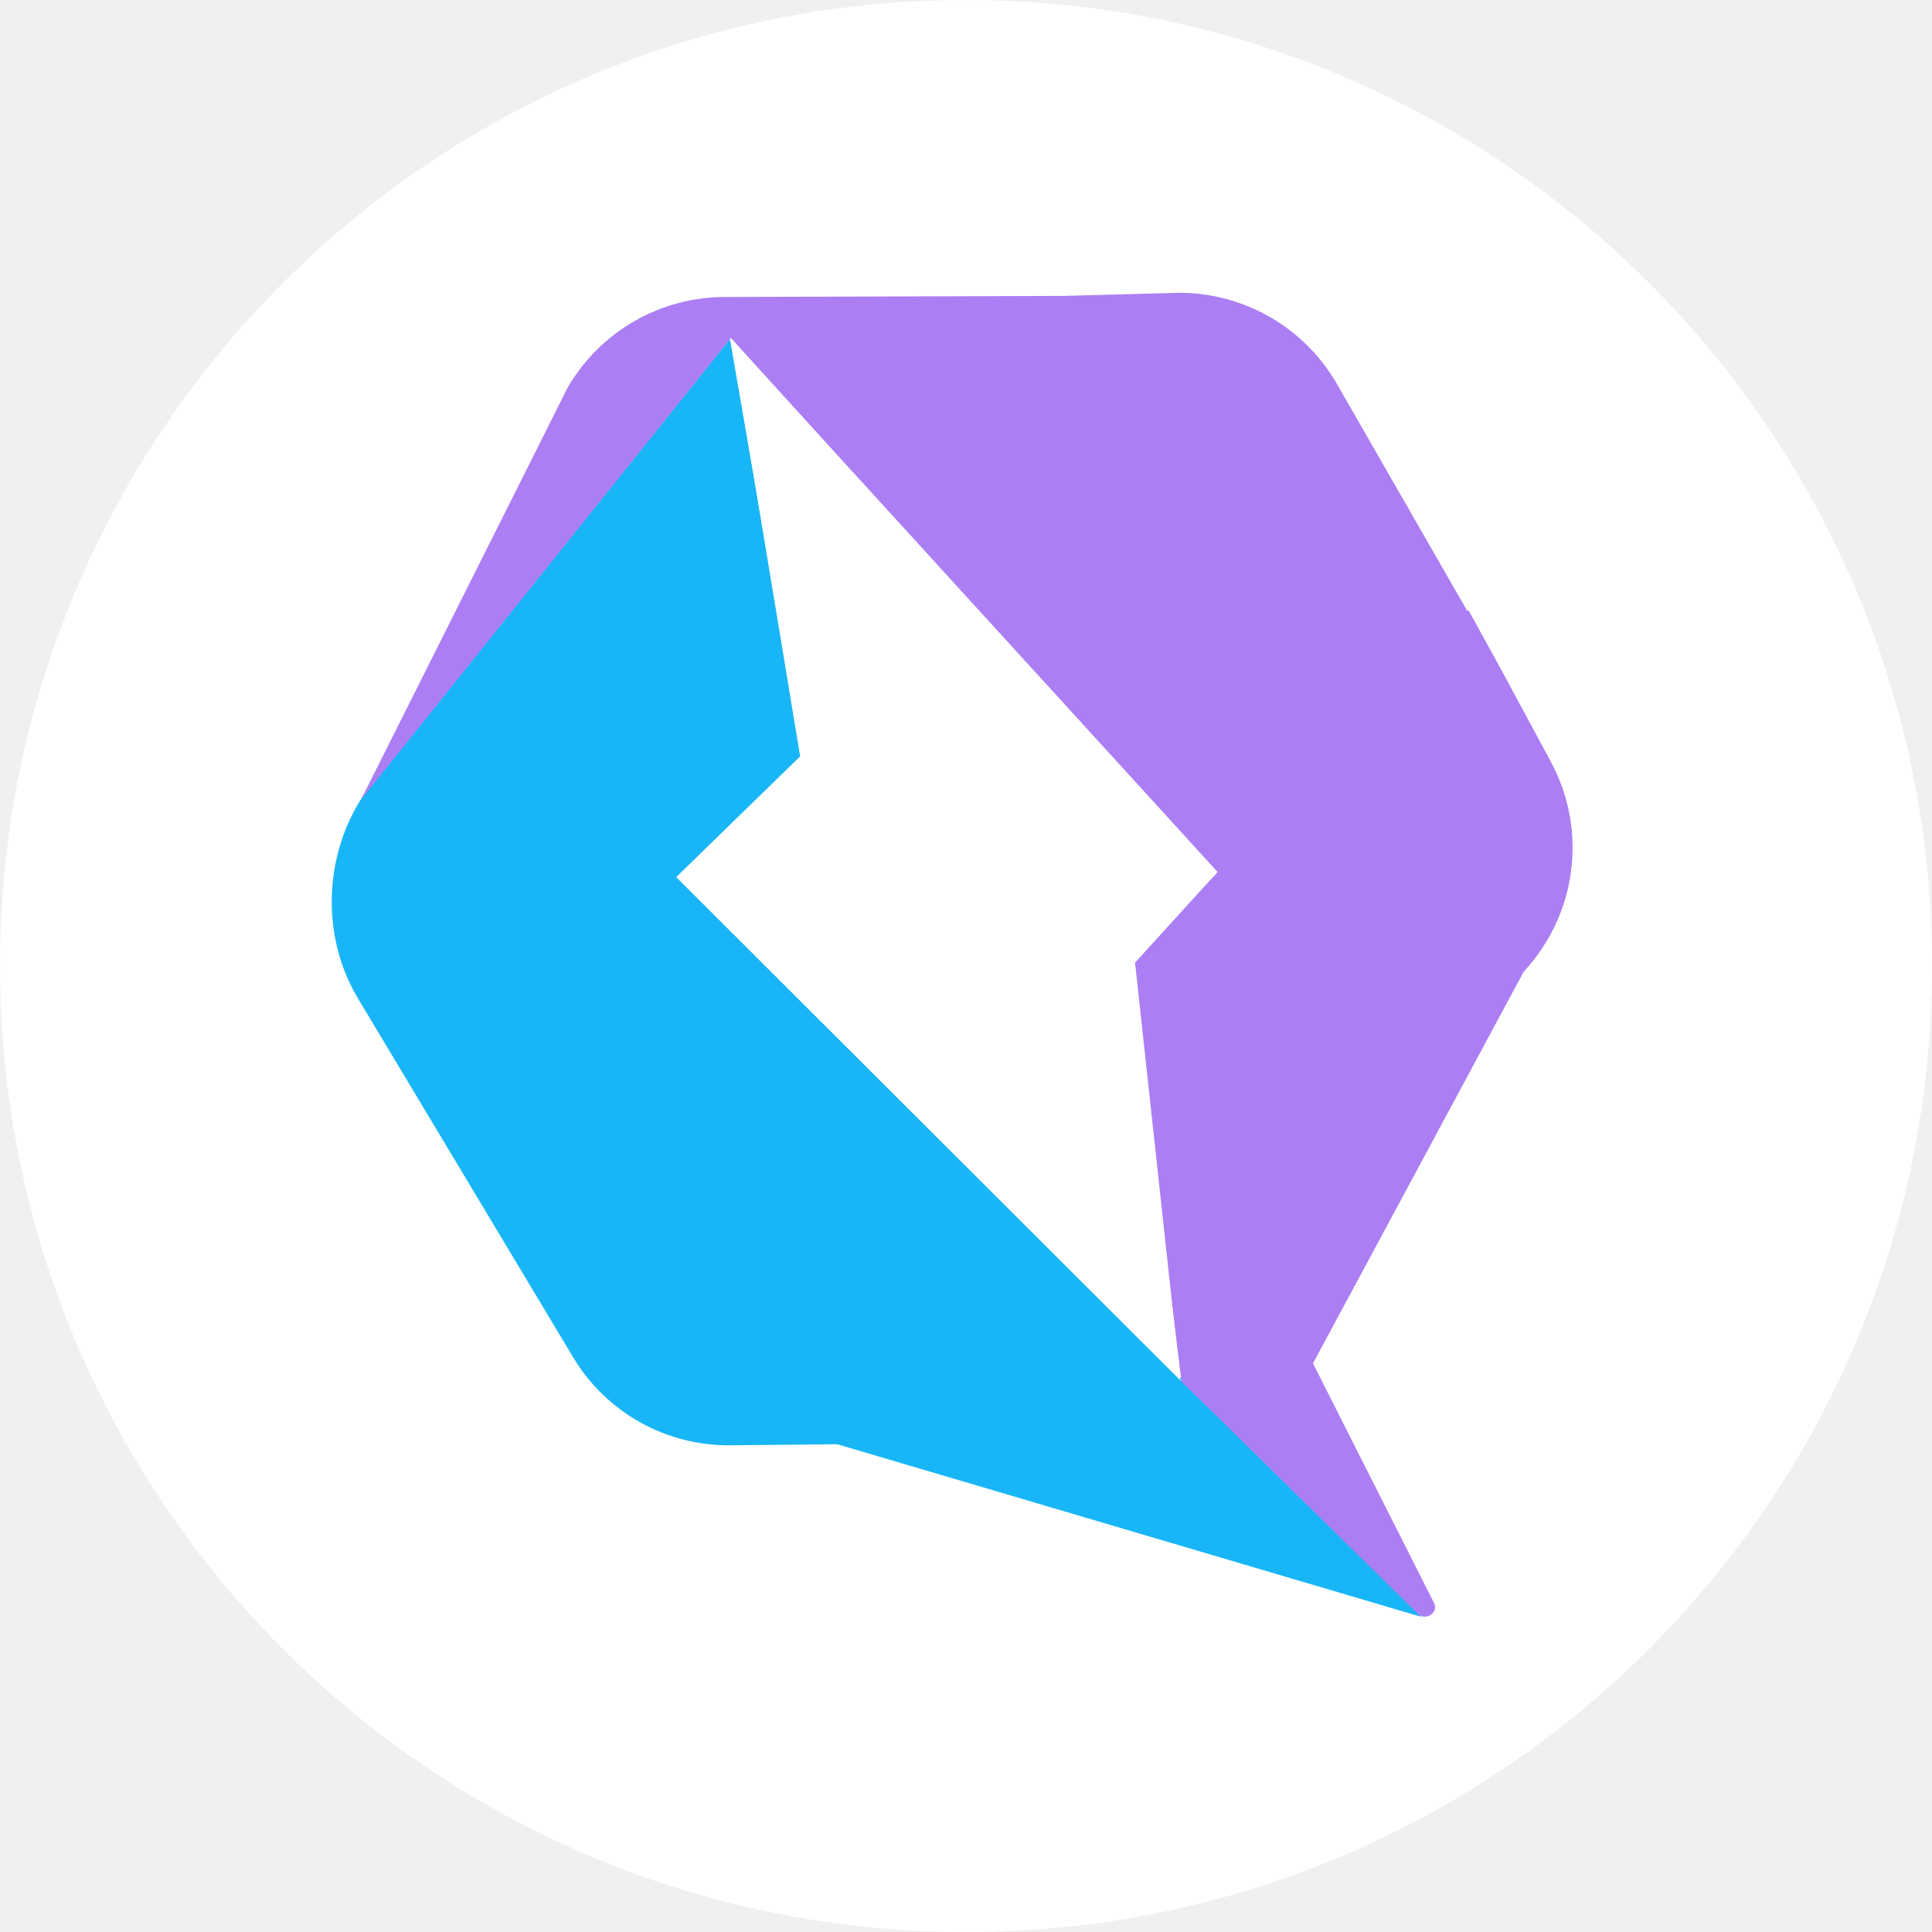
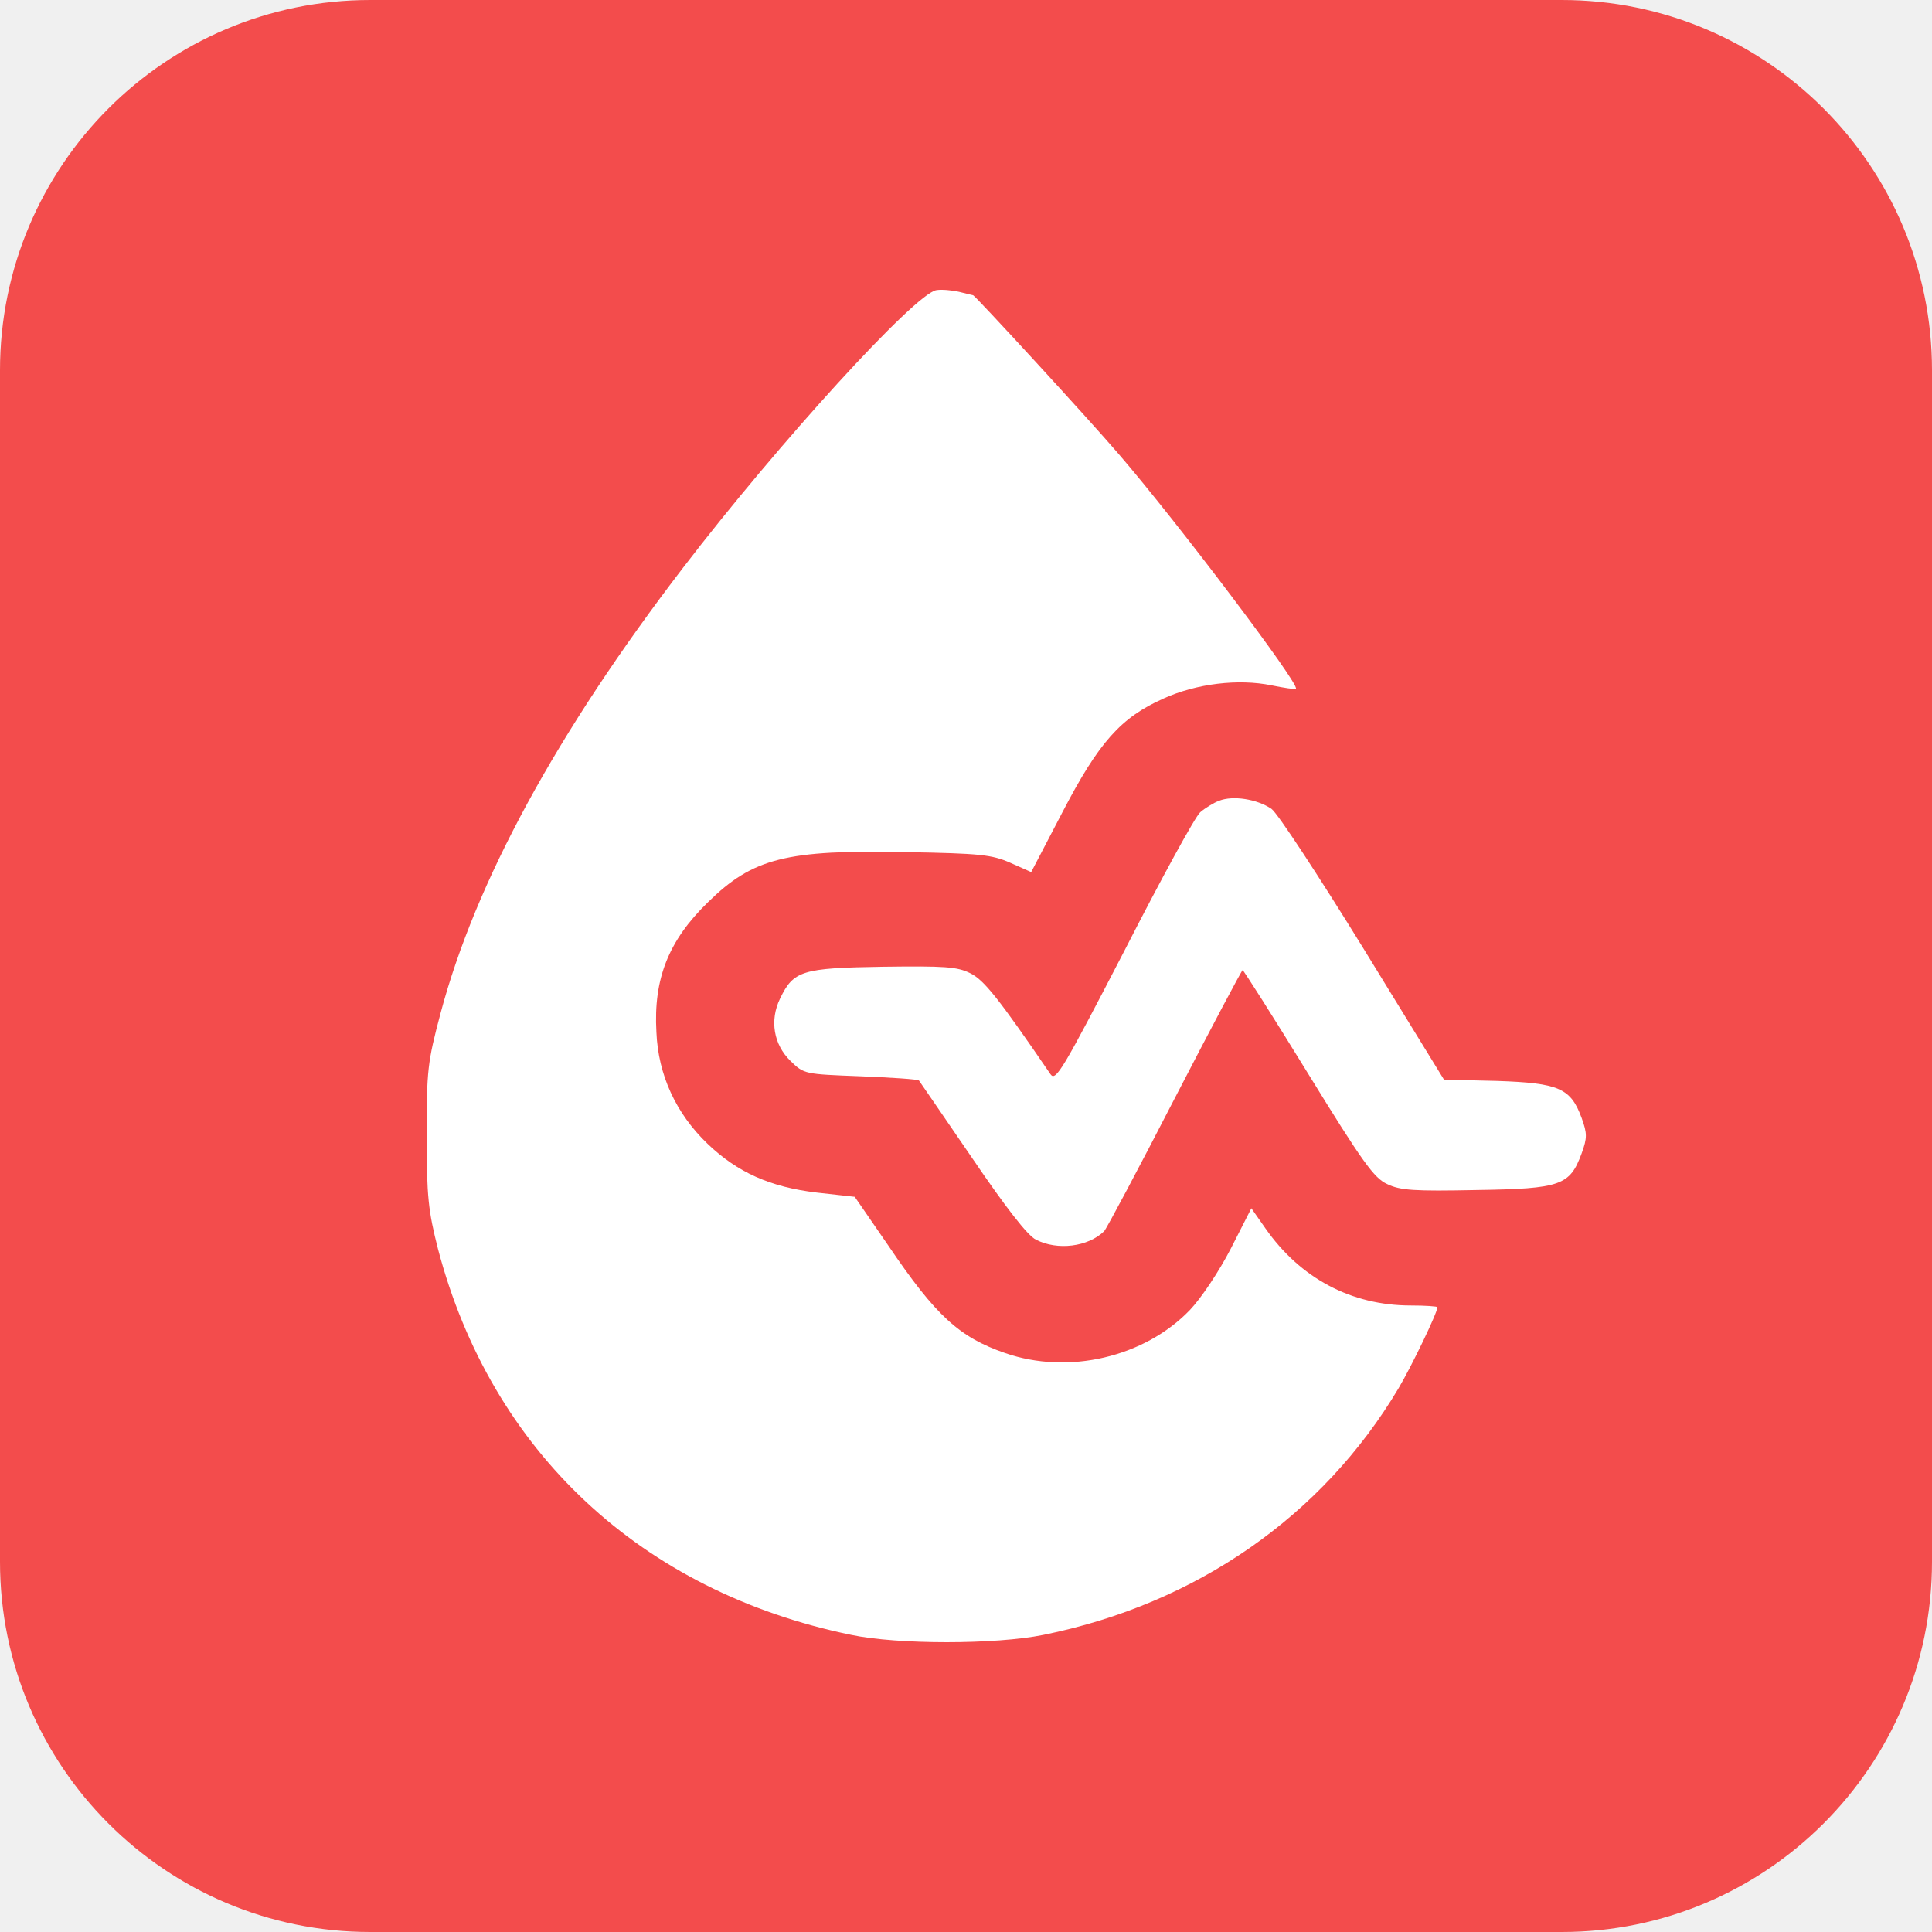
- <svg xmlns="http://www.w3.org/2000/svg" fill="none" viewBox="0 0 500 500">
-   <g clip-path="url(#a)">
-     <circle cx="250" cy="250" r="250" fill="#fff" />
-     <path fill="#18B6F6" d="m367.87 418.45-61.17-61.18-.94.13v-.67L175.7 227.53l32.05-31.13L188.9 87.73 99.56 199.09c-15.22 15.42-18.03 40.51-7.08 59.03l55.83 93.11a46.82 46.82 0 0 0 40.73 22.81l27.65-.27 151.18 44.68Z" />
-     <path fill="#AC7EF4" d="m401.25 196.94-12.29-22.81-6.41-11.67-2.54-4.56-.26.26-33.66-58.63a47.07 47.07 0 0 0-41.27-23.75l-29.51.8-88.01.28a47.07 47.07 0 0 0-40.33 23.34L93.4 207l95.76-119.54L314.7 226.19l-22.3 22.67 13.35 108.54.13-.26v.26h-.26l.26.27 10.42 10.2 50.62 49.78c2.13 2 5.6-.4 4.13-2.96l-31.25-61.85 54.5-101.3 1.73-2c.67-.81 1.33-1.62 1.87-2.42a46.8 46.8 0 0 0 3.34-50.18Z" />
-     <path fill="#fff" d="M315.1 225.65 189.18 87.6l17.9 108.14L175 227l130.5 130.27-11.75-108.14 21.37-23.48Z" />
-   </g>
-   <defs>
-     <clipPath id="a">
-       <path fill="#fff" d="M0 0h500v500H0z" />
-     </clipPath>
-   </defs>
+ <svg xmlns="http://www.w3.org/2000/svg" width="240" height="240" viewBox="0 0 240 240" fill="none">
+   <rect width="240" height="240" rx="46" fill="#F34C4C" />
+   <path d="M116.324 36.041C113.665 36.463 96.736 55.024 84.852 70.527C69.17 90.986 59.077 109.547 54.736 125.841C53.108 131.957 53 132.959 53 141.08C53 148.673 53.217 150.466 54.411 155.159C61.031 180.311 79.643 197.712 105.743 203.09C111.495 204.303 123.65 204.303 129.619 203.09C148.611 199.241 164.292 188.326 173.734 172.454C175.362 169.712 178.563 163.068 178.563 162.383C178.563 162.277 177.044 162.172 175.253 162.172C167.874 162.172 161.525 158.797 157.184 152.575L155.448 150.097L152.897 155.106C151.432 157.953 149.207 161.275 147.797 162.752C142.153 168.605 132.712 170.82 124.844 168.078C119.2 166.127 116.27 163.49 110.355 154.737L106.177 148.673L101.456 148.146C95.705 147.46 91.635 145.667 87.891 142.082C83.984 138.338 81.759 133.539 81.542 128.214C81.162 121.57 83.061 116.824 87.945 112.078C93.534 106.594 97.658 105.54 112.634 105.856C121.751 106.014 123.216 106.172 125.495 107.174L128.099 108.334L132.006 100.847C136.51 92.199 139.223 89.141 144.541 86.768C148.611 84.922 153.82 84.289 157.944 85.133C159.517 85.45 160.874 85.66 160.982 85.555C161.525 85.08 146.277 64.885 139.006 56.448C135.262 52.071 121.099 36.674 120.882 36.674C120.828 36.674 120.014 36.463 119.146 36.252C118.224 36.041 116.975 35.936 116.324 36.041Z" fill="white" />
+   <path d="M151.434 99.476C150.729 99.739 149.643 100.425 149.101 100.899C148.504 101.374 144.271 109.125 139.659 118.142C131.954 133.012 131.14 134.383 130.489 133.434C124.032 123.995 122.241 121.728 120.504 120.884C118.877 120.093 117.411 119.988 109.652 120.093C99.613 120.251 98.582 120.568 96.9 124.048C95.598 126.737 96.086 129.743 98.203 131.799C99.885 133.434 99.939 133.434 106.885 133.698C110.737 133.856 113.993 134.067 114.156 134.225C114.264 134.383 117.249 138.707 120.776 143.874C124.9 149.938 127.667 153.524 128.698 153.999C131.357 155.37 135.155 154.895 137.163 152.944C137.489 152.575 141.45 145.14 145.954 136.387C150.457 127.686 154.256 120.515 154.364 120.515C154.473 120.515 158.163 126.315 162.504 133.381C169.286 144.402 170.697 146.353 172.325 147.091C173.953 147.882 175.689 147.987 183.449 147.829C193.922 147.671 195.007 147.249 196.472 143.294C197.177 141.343 197.177 140.816 196.472 138.865C195.115 135.174 193.65 134.541 185.999 134.278L179.379 134.119L169.341 117.773C163.806 108.809 158.705 101.005 157.946 100.478C156.155 99.265 153.17 98.79 151.434 99.476Z" fill="white" />
</svg>
